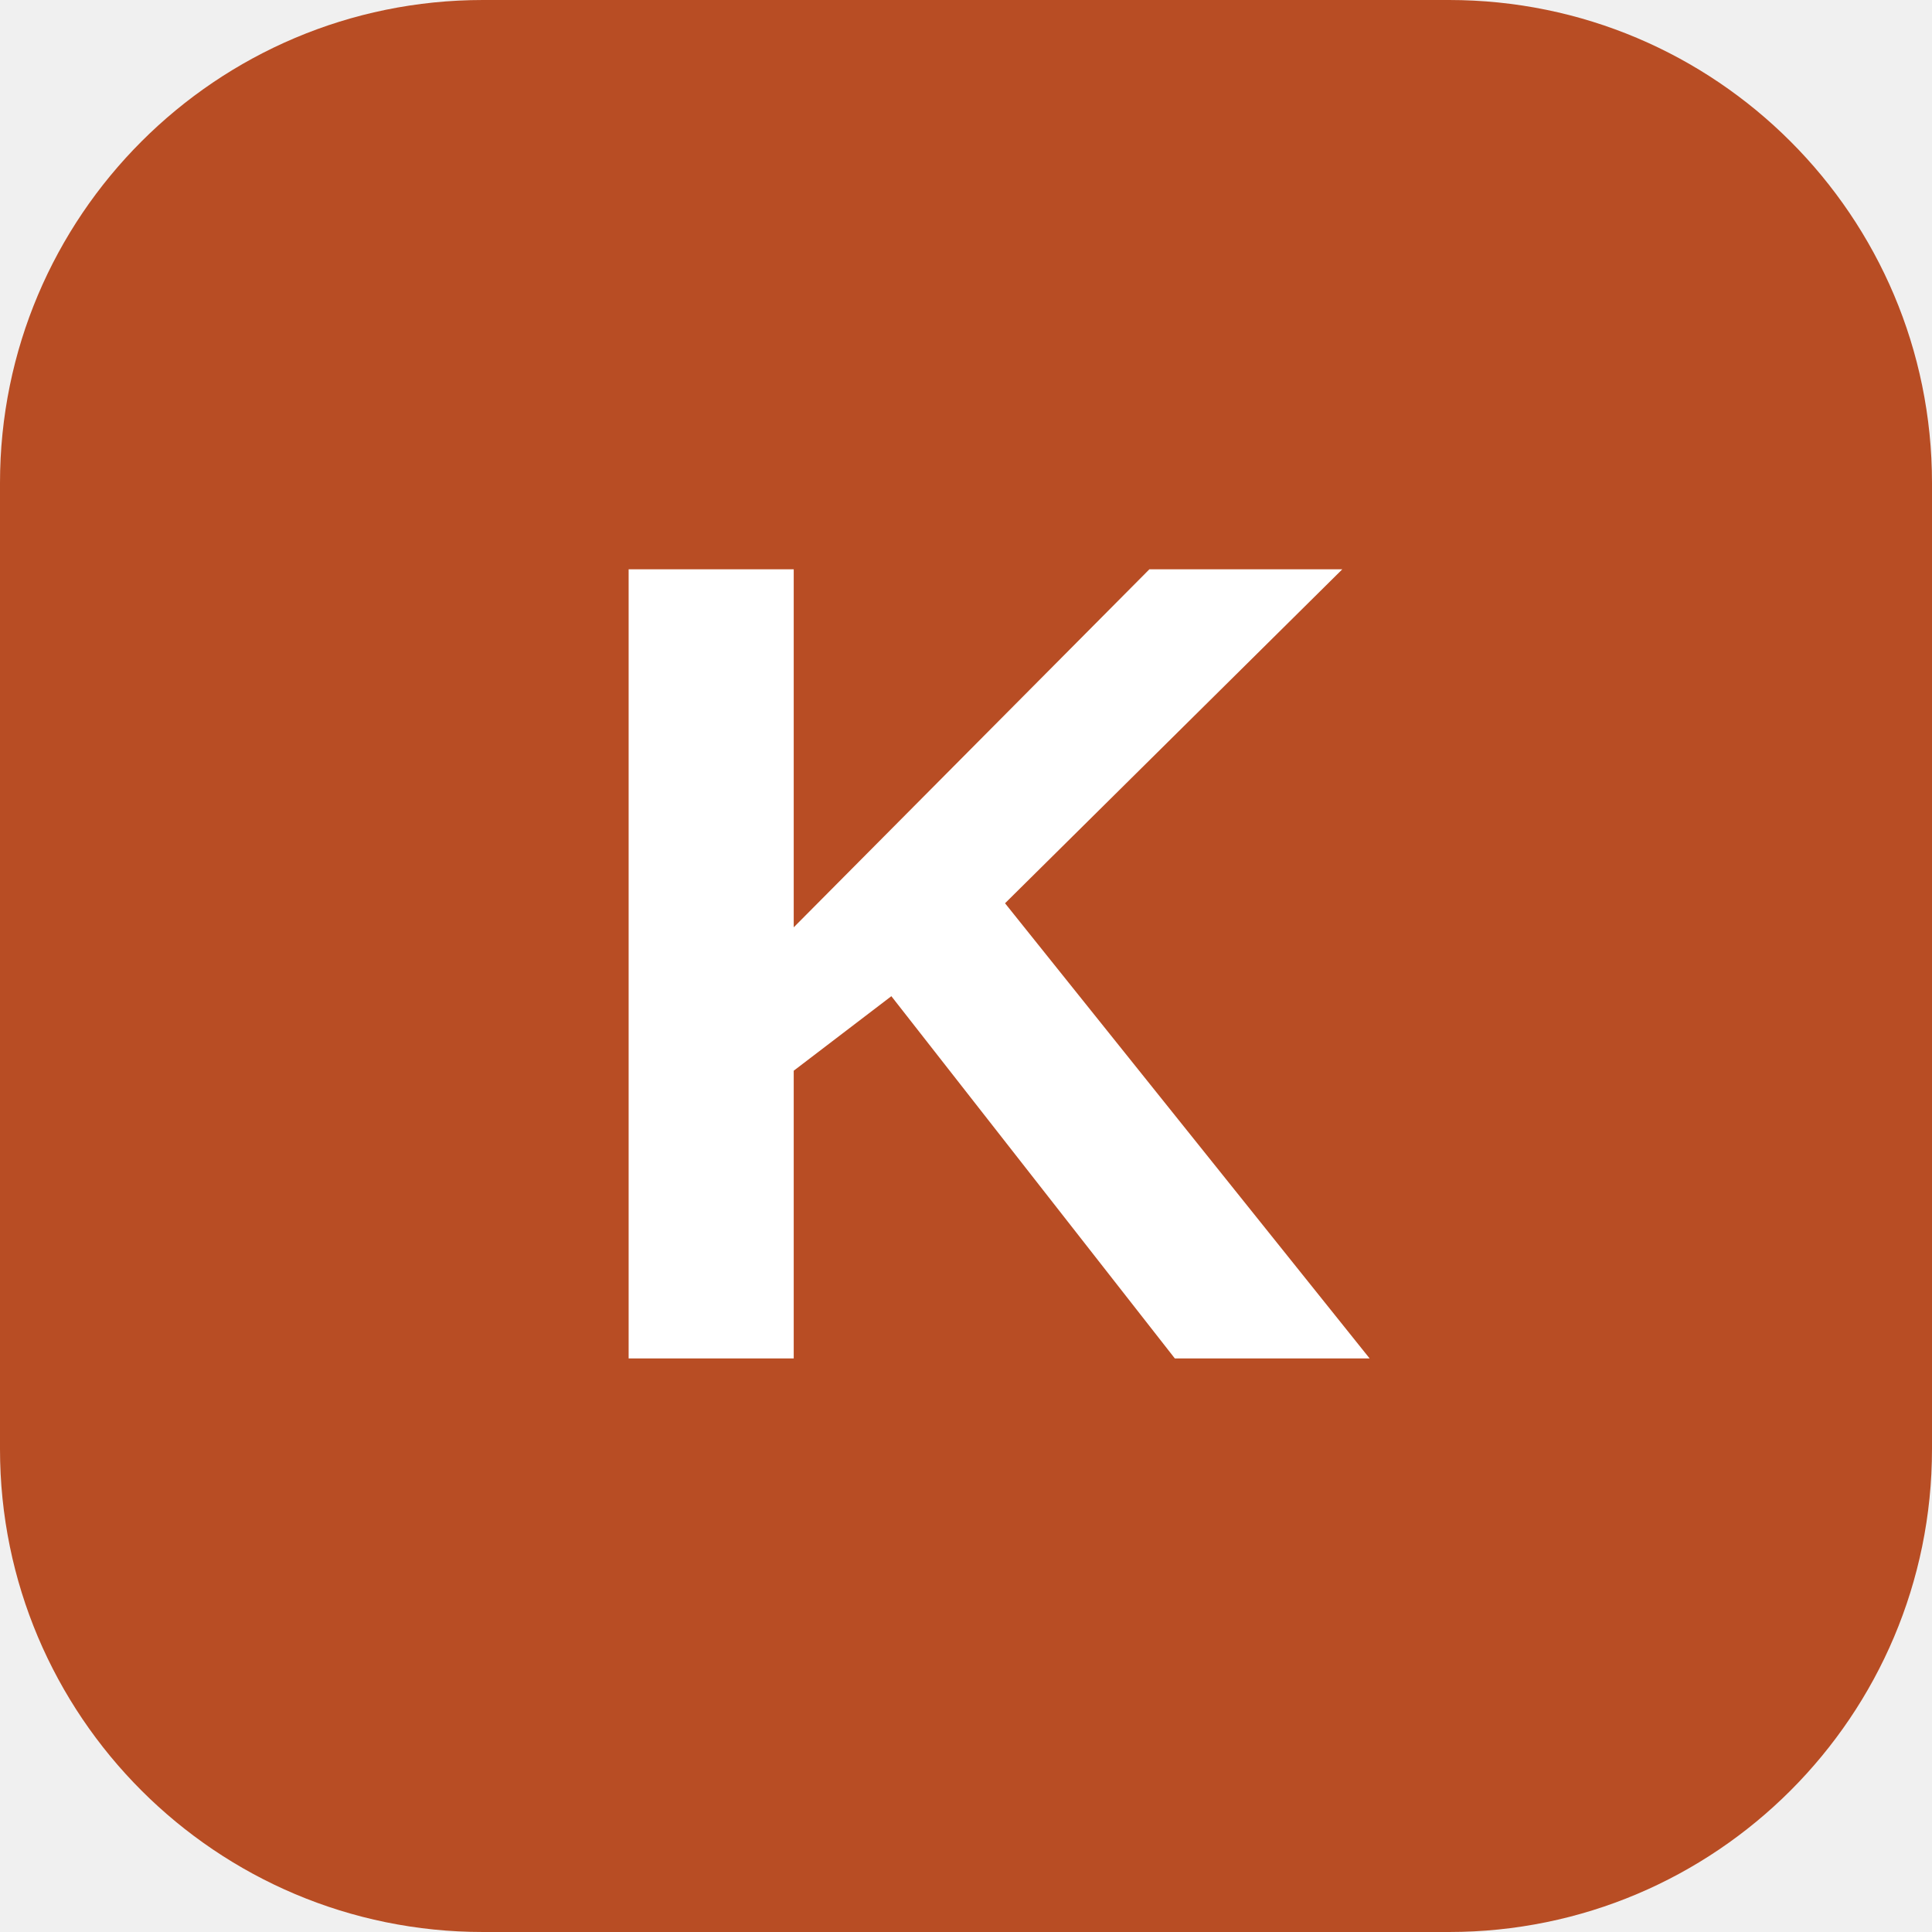
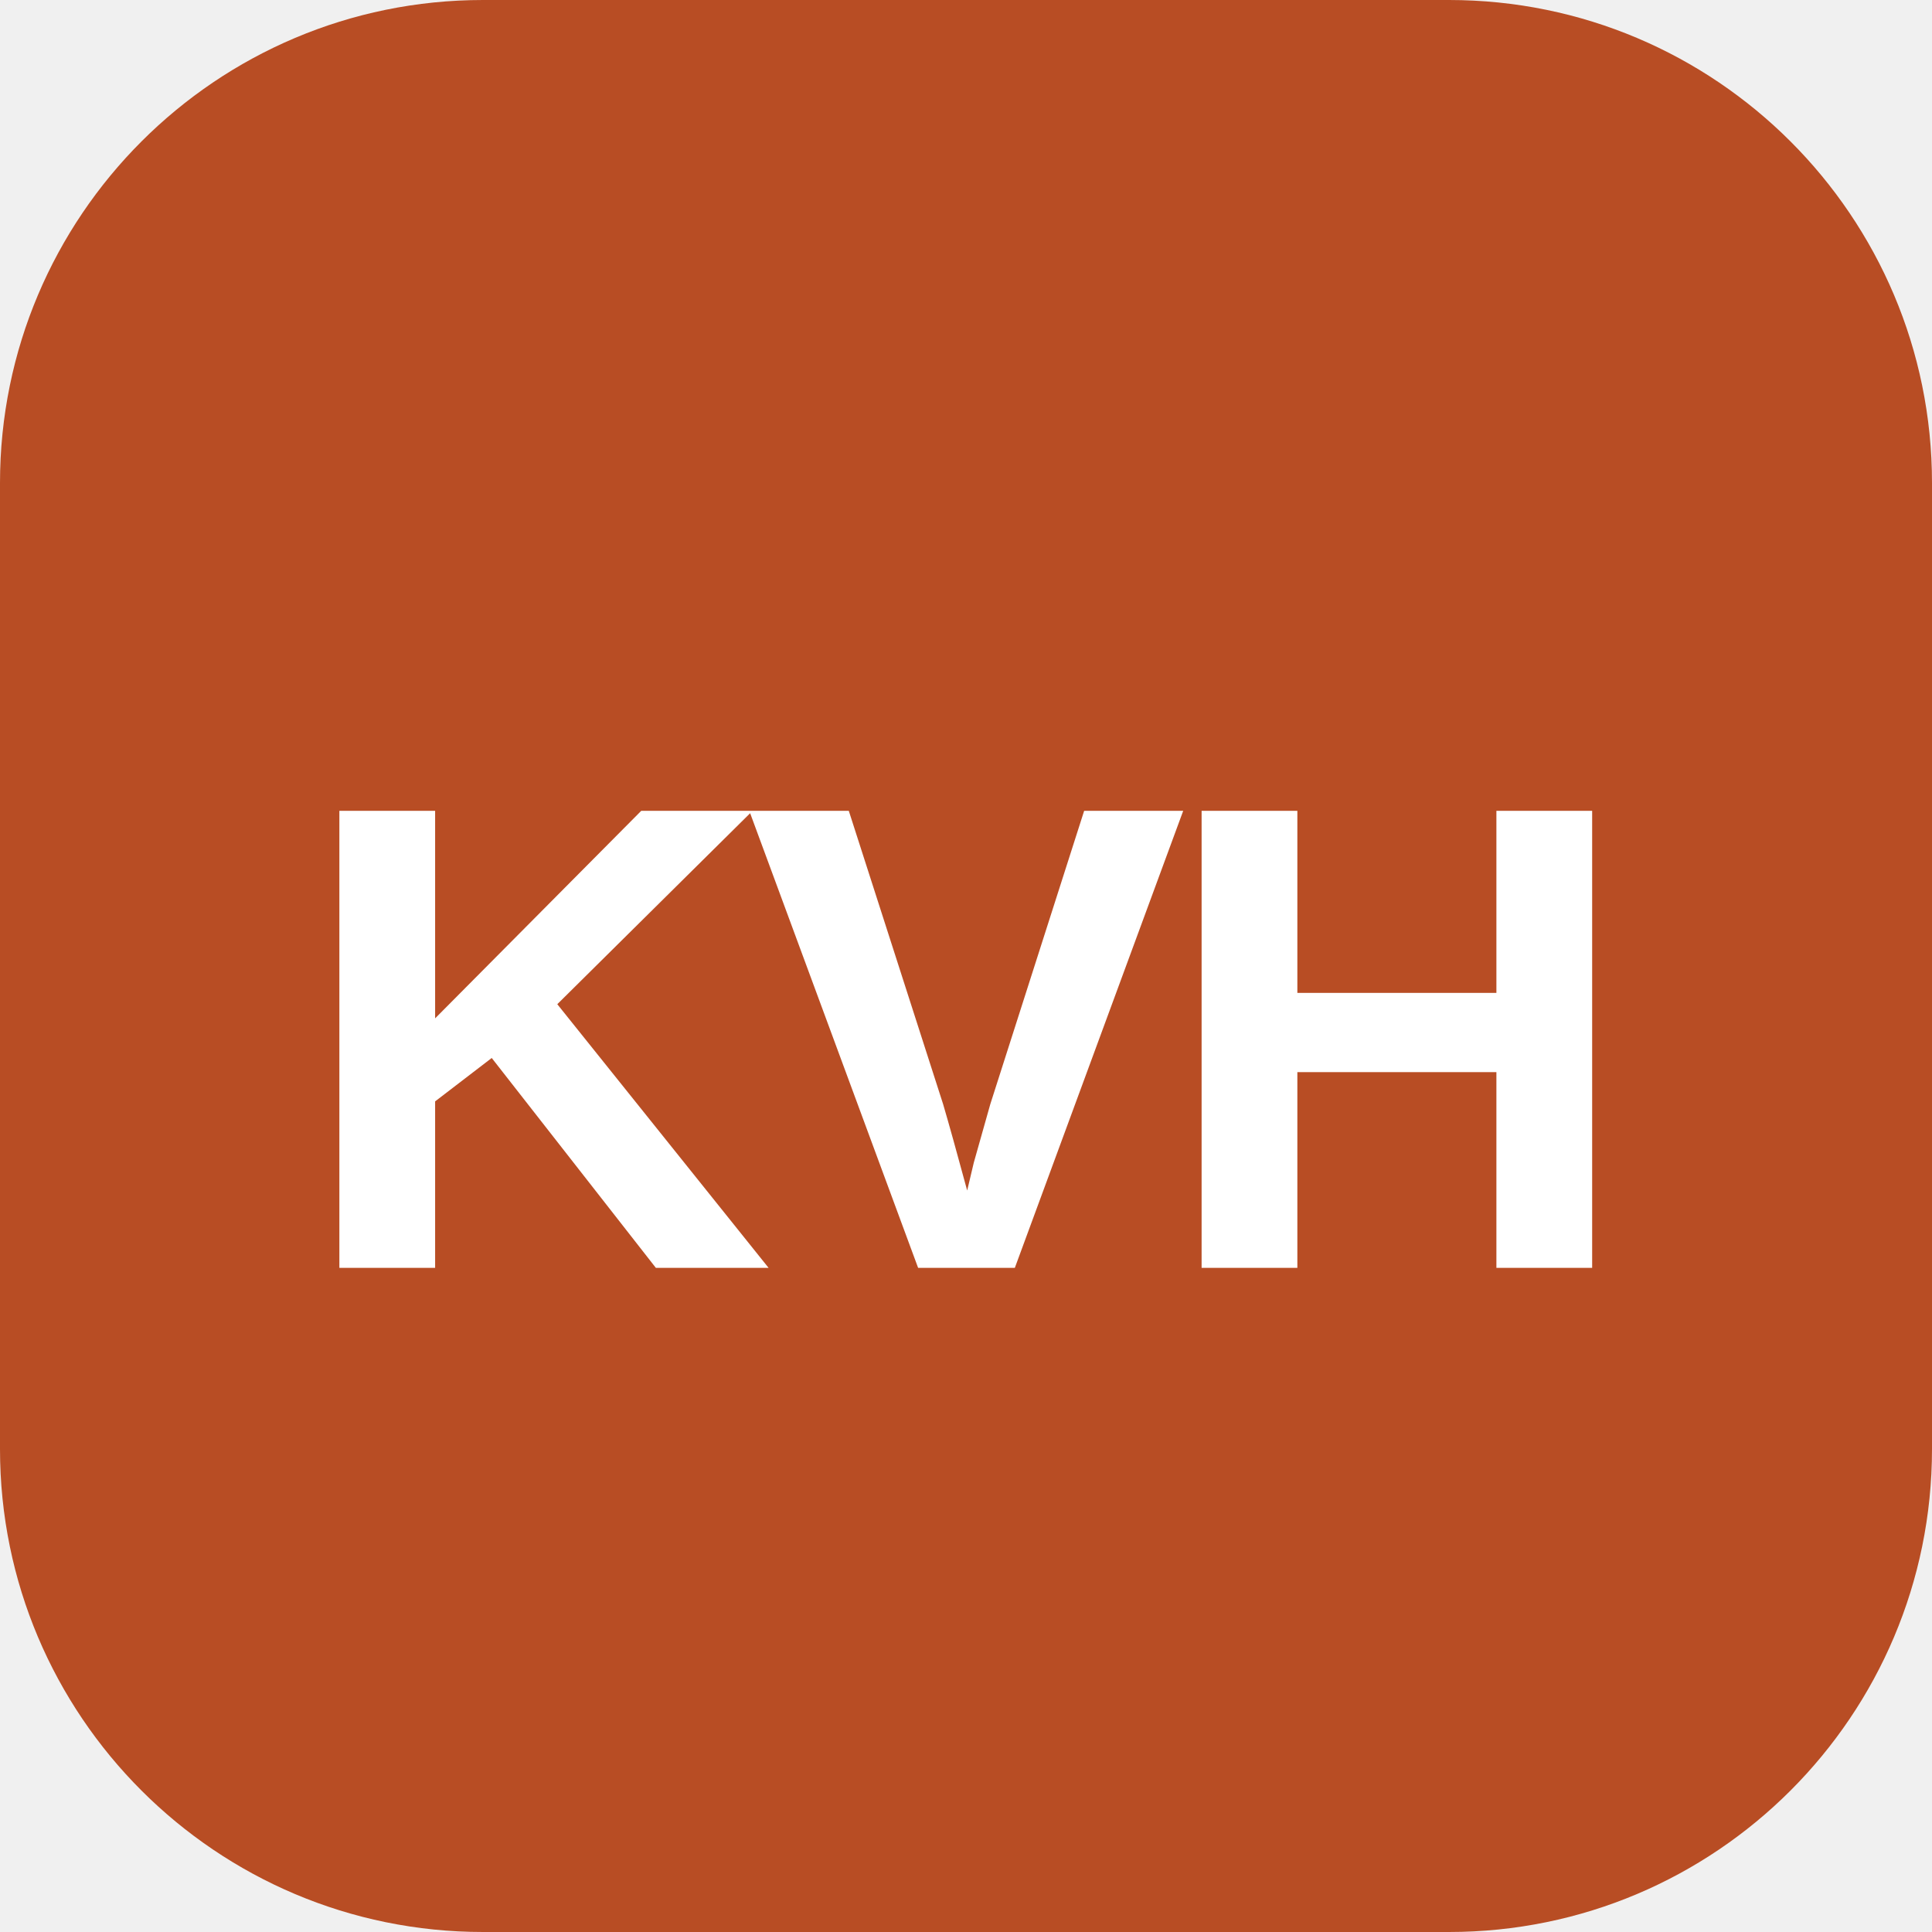
<svg xmlns="http://www.w3.org/2000/svg" viewBox="0 0 64 64">
  <rect width="64" height="64" rx="16" fill="#b84d24" />
-   <text x="32" y="45" text-anchor="middle" font-family="Arial, Helvetica, sans-serif" font-weight="800" font-size="38" fill="#fff">K</text>
+   <text x="32" y="42" text-anchor="middle" font-family="Arial, Helvetica, sans-serif" font-weight="900" font-size="22" letter-spacing="-1" fill="#fff">KVH</text>
</svg>
